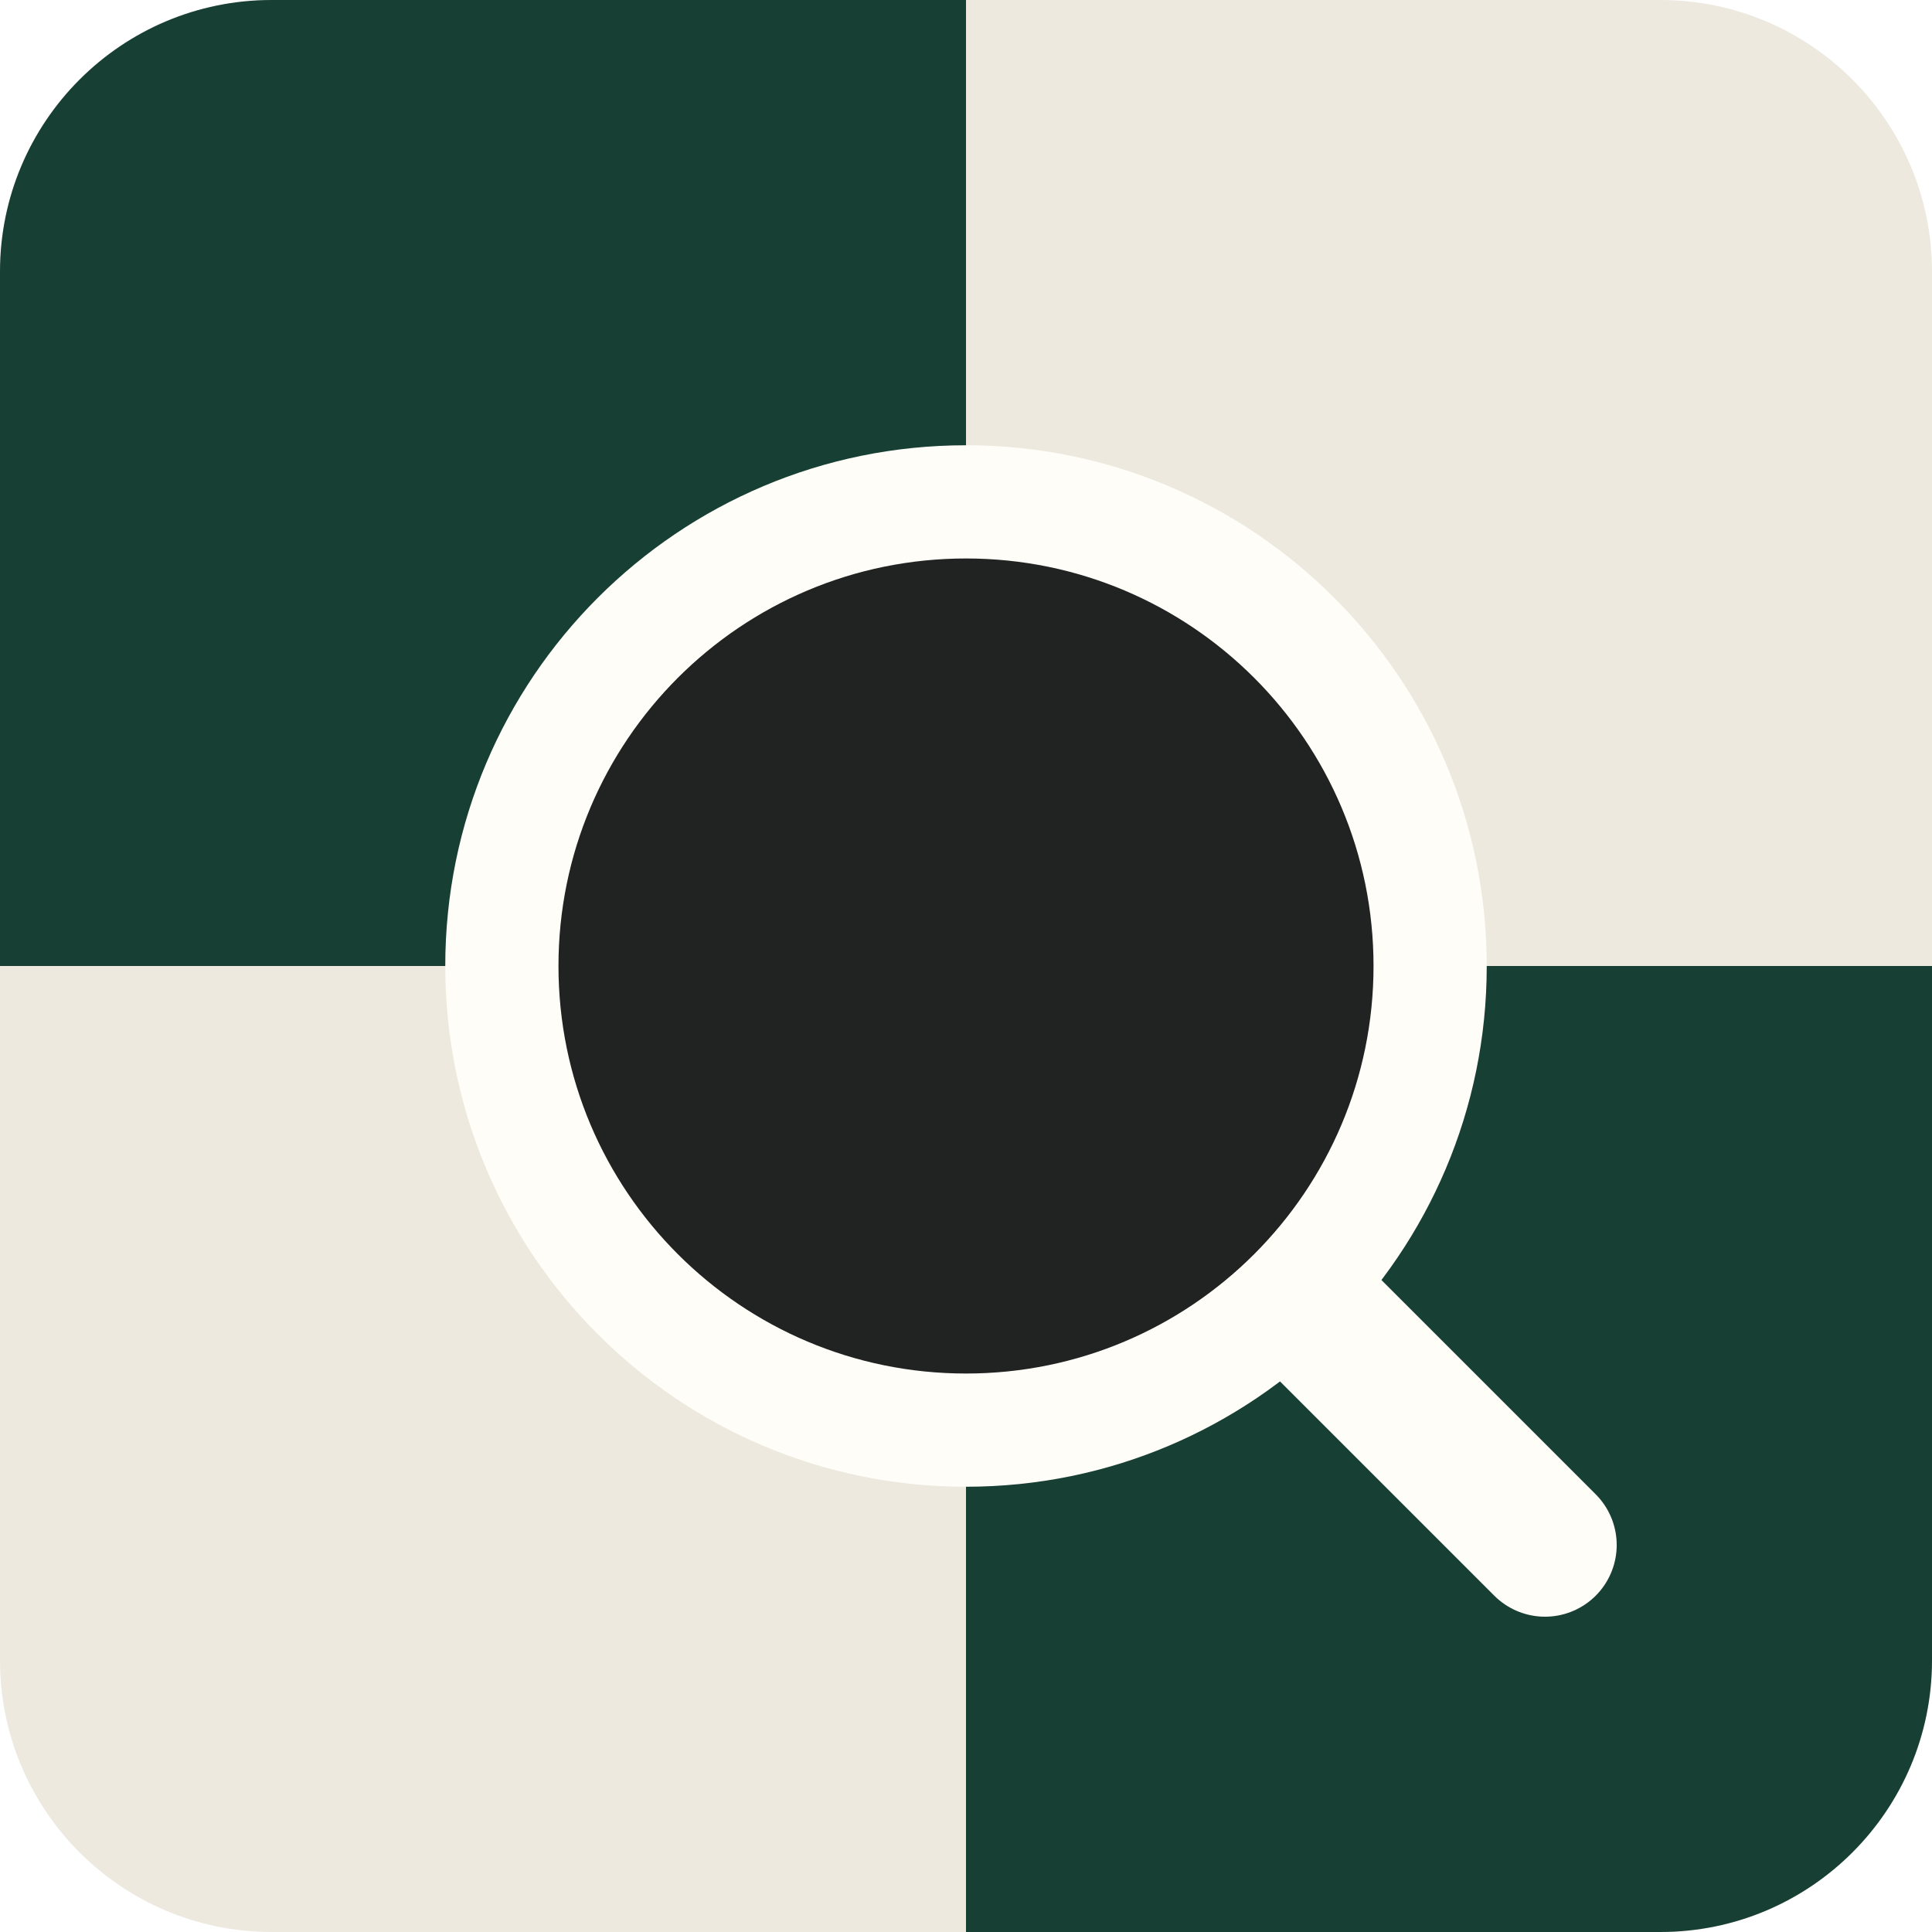
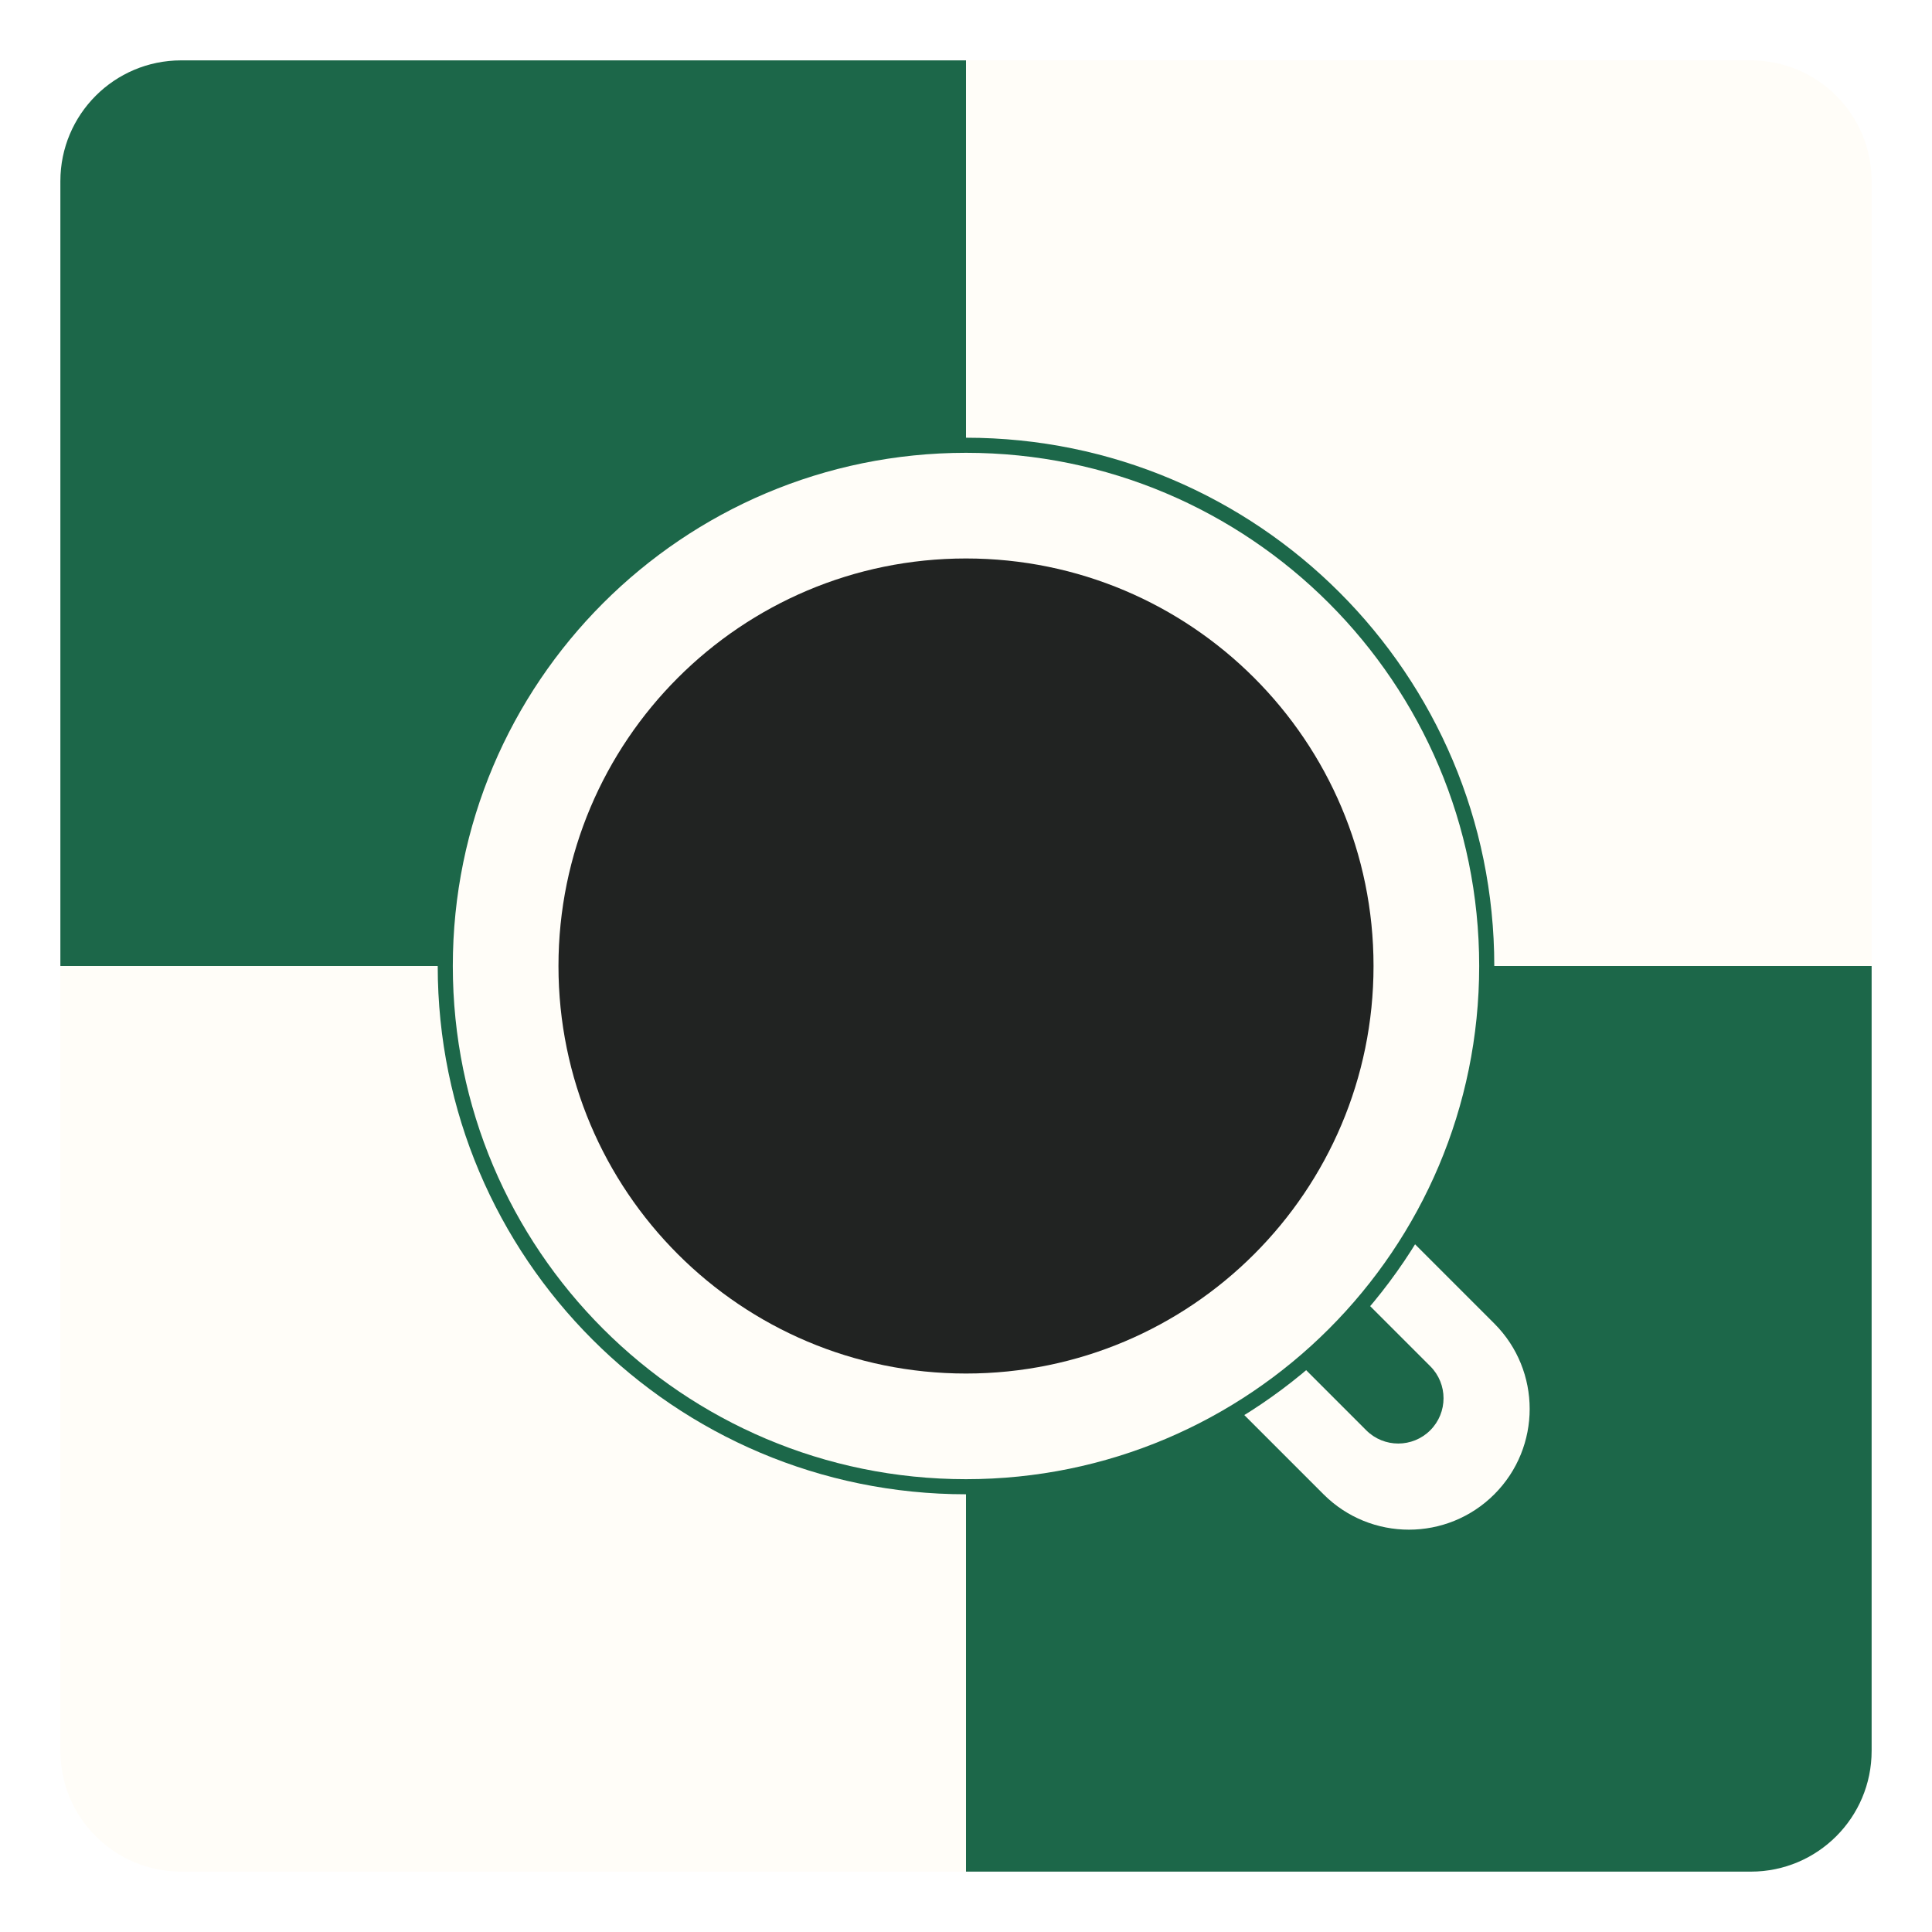
- <svg xmlns="http://www.w3.org/2000/svg" width="512" height="512" viewBox="0 0 512 512" role="img" aria-label="Qehwa Chess — The Shared Cup: coffee cup centered on a chessboard">
+ <svg xmlns="http://www.w3.org/2000/svg" viewBox="0 0 512 512" role="img" aria-labelledby="title">
  <defs>
-     <clipPath id="edge">
-       <rect width="512" height="512" rx="72" />
+     <clipPath id="board">
+       <rect x="16" y="16" width="480" height="480" rx="32" />
    </clipPath>
  </defs>
-   <g clip-path="url(#edge)">
-     <rect width="512" height="512" fill="#EDE9DF" />
-     <rect x="0" y="0" width="256" height="256" fill="#173F34" />
-     <rect x="256" y="256" width="256" height="256" fill="#173F34" />
-     <path d="M 341.56 341.56 L 409.442 409.442" stroke="#FFFDF8" stroke-width="38" stroke-linecap="round" />
-     <circle cx="256" cy="256" r="138" fill="#FFFDF8" />
-     <circle cx="256" cy="256" r="108" fill="#212322" />
+   <g clip-path="url(#board)">
+     <path fill="#FFFDF8" d="M16 16h480v480H16z" />
+     <path fill="#1C6749" d="M16 16h240v240H16zm240 240h240v240H256z" />
  </g>
+   <g transform="rotate(45 256 256)">
+     <rect x="350" y="224" width="104" height="64" rx="32" fill="#FFFDF8" />
+     <rect x="376" y="244" width="54" height="24" rx="12" fill="#1C6749" />
+   </g>
+   <circle cx="256" cy="256" r="140" fill="#1C6749" />
+   <circle cx="256" cy="256" r="136" fill="#FFFDF8" />
+   <circle cx="256" cy="256" r="108" fill="#212322" />
</svg>
